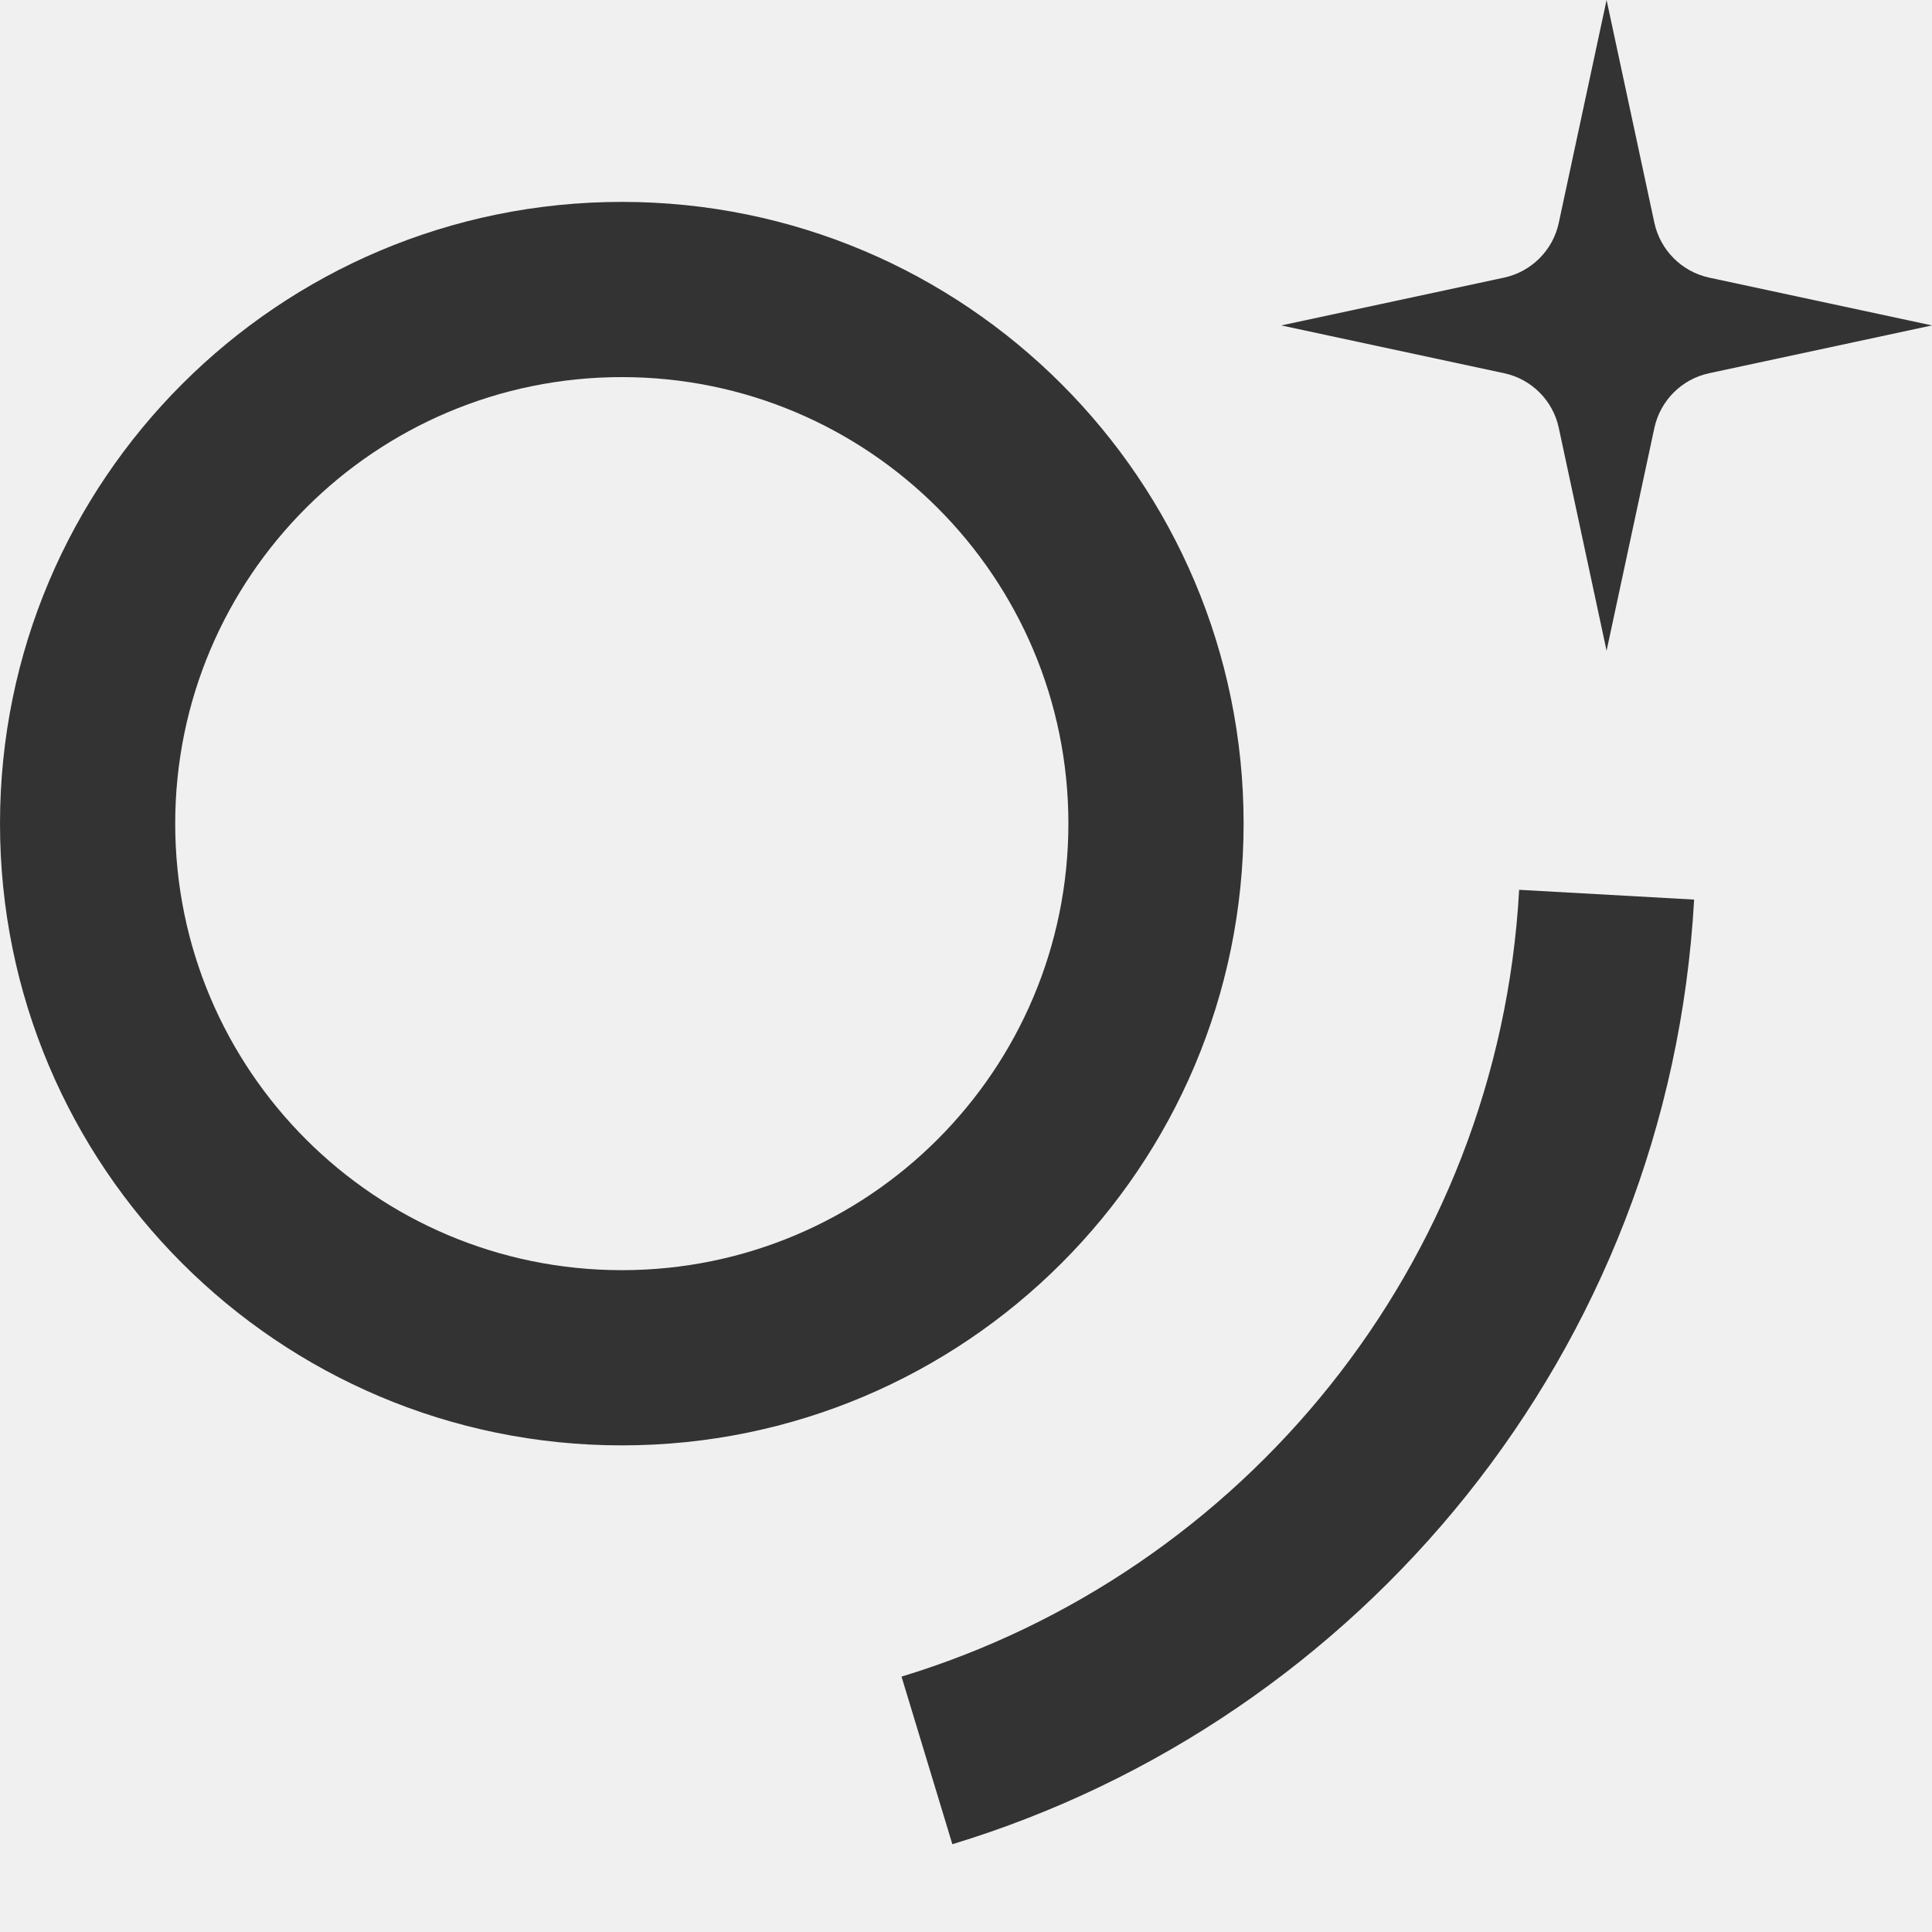
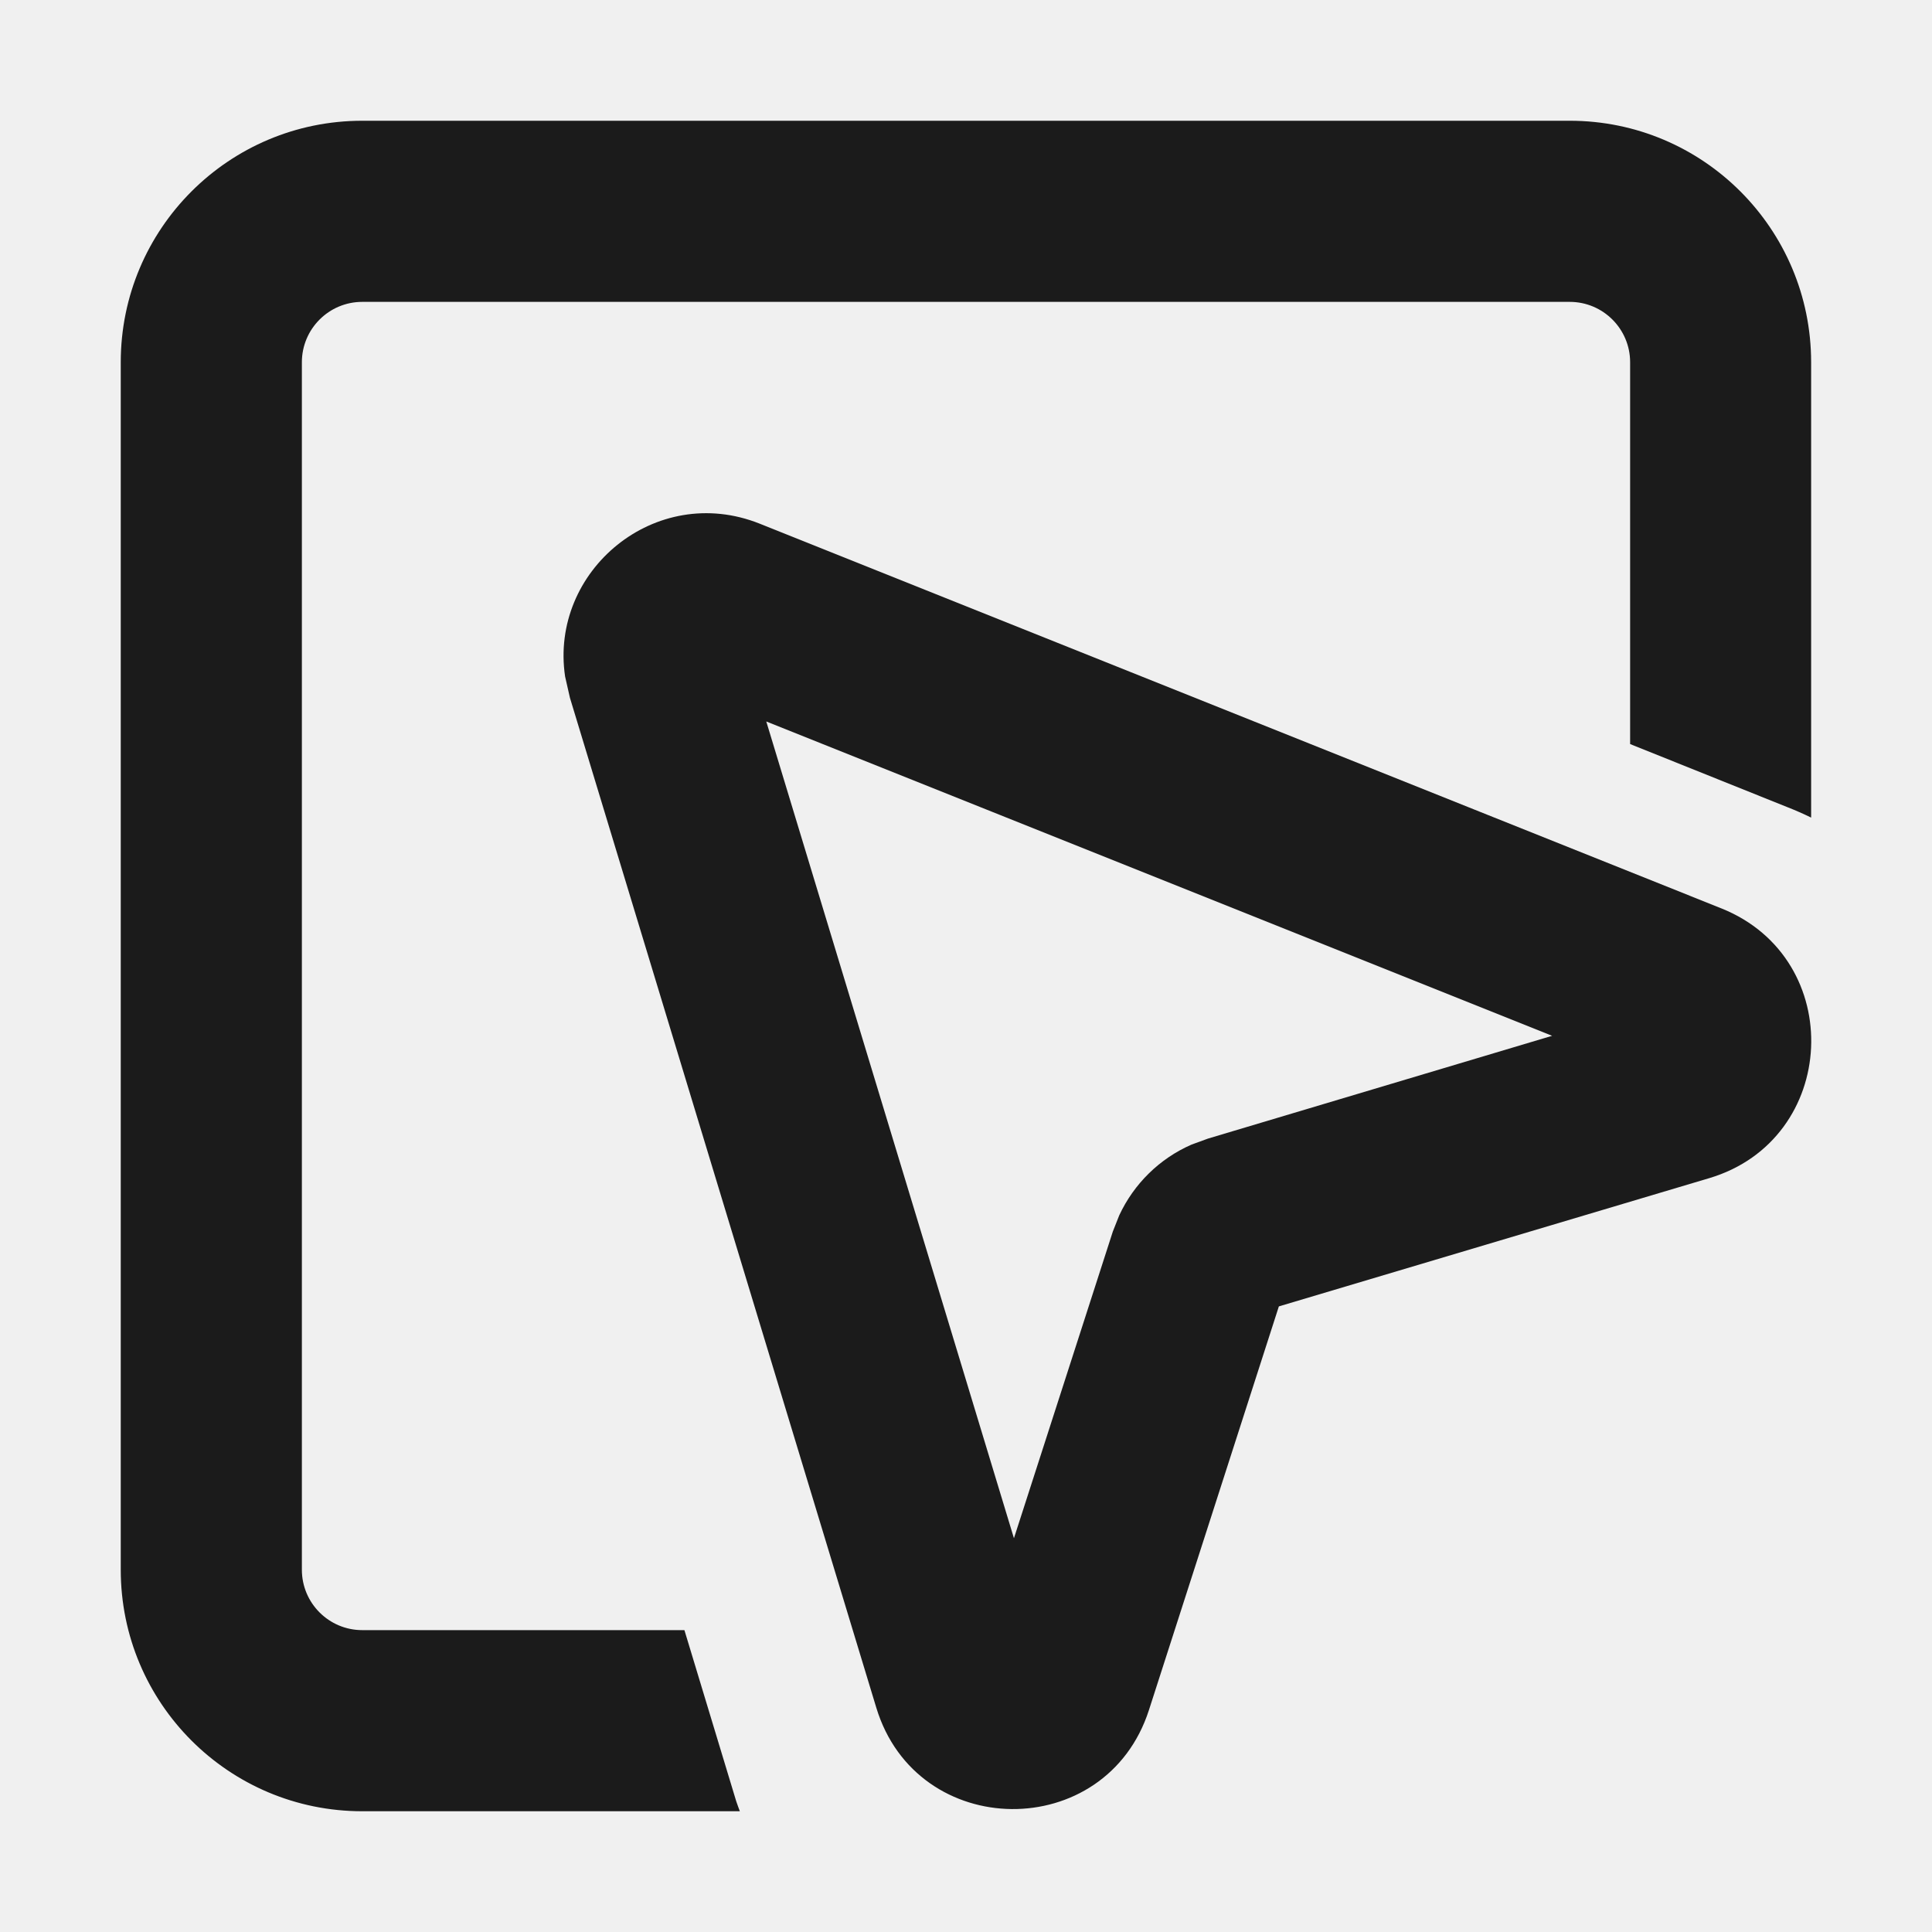
<svg xmlns="http://www.w3.org/2000/svg" width="16" height="16" viewBox="0 0 16 16" fill="none">
-   <g clip-path="url(#clip0_12007_31824)">
-     <path d="M14.03 7.45C13.822 11.191 11.268 14.247 7.887 15.273L7.466 13.885C10.283 13.029 12.408 10.482 12.581 7.369L14.03 7.45Z" fill="#333333" />
-     <path d="M13.305 0L13.701 1.846C13.75 2.072 13.928 2.25 14.154 2.299L16 2.695L14.154 3.091C13.928 3.139 13.75 3.317 13.701 3.543L13.305 5.389L12.909 3.543C12.861 3.317 12.683 3.139 12.457 3.091L10.611 2.695L12.457 2.299C12.683 2.25 12.861 2.072 12.909 1.846L13.305 0Z" fill="#333333" />
-     <path d="M8.848 6.821C8.848 4.779 7.192 3.123 5.15 3.123C3.107 3.123 1.451 4.779 1.451 6.821C1.451 8.864 3.107 10.519 5.15 10.519C7.192 10.519 8.847 8.864 8.848 6.821ZM10.299 6.821C10.298 9.665 7.993 11.97 5.15 11.97C2.306 11.97 0 9.665 6.10352e-05 6.821C6.10352e-05 3.978 2.306 1.672 5.15 1.672C7.993 1.672 10.299 3.978 10.299 6.821Z" fill="#333333" />
-   </g>
-   <defs>
-     <clipPath id="clip0_12007_31824">
-       <rect width="16" height="15.273" fill="white" />
-     </clipPath>
-   </defs>
+   <path d="M13 1C14.104 1 14.999 1.895 14.999 3V6.771C14.936 6.74 14.87 6.711 14.801 6.684L13.5 6.162V3C13.5 2.724 13.276 2.5 13 2.5H3C2.724 2.5 2.5 2.724 2.5 3V13C2.5 13.276 2.724 13.5 3 13.5H5.668L6.097 14.917C6.106 14.945 6.117 14.972 6.127 15H3C1.895 15 1 14.105 1 13V3C1 1.895 1.895 1 3 1H13ZM4.68 5.603C4.549 4.727 5.428 3.992 6.292 4.337L14.256 7.523C15.297 7.94 15.229 9.437 14.155 9.757L10.591 10.819L9.515 14.162C9.159 15.266 7.593 15.251 7.257 14.142L4.72 5.779L4.68 5.603ZM8.397 12.739L9.216 10.199L9.269 10.065C9.391 9.803 9.604 9.594 9.868 9.479L10.005 9.429L12.854 8.578L6.346 5.975L8.397 12.739Z" fill="#1B1B1B" />
</svg>
